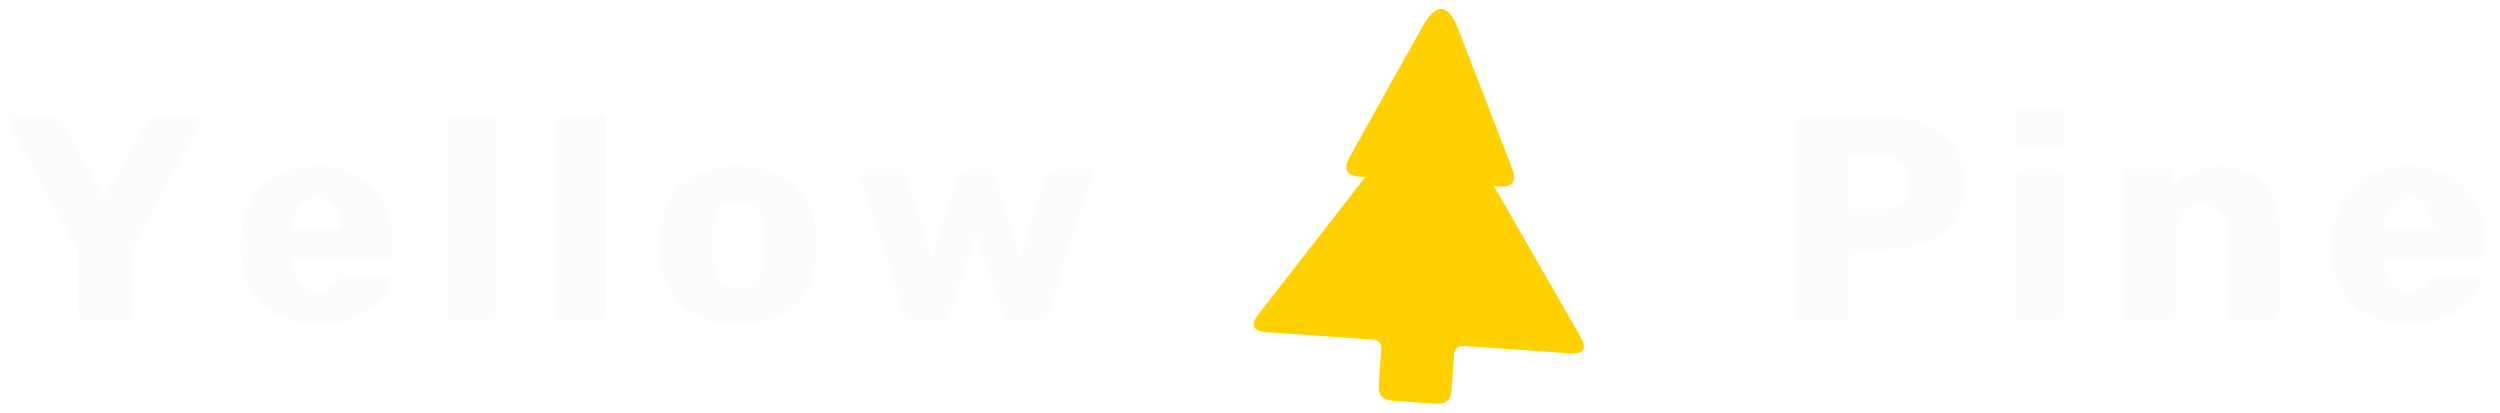
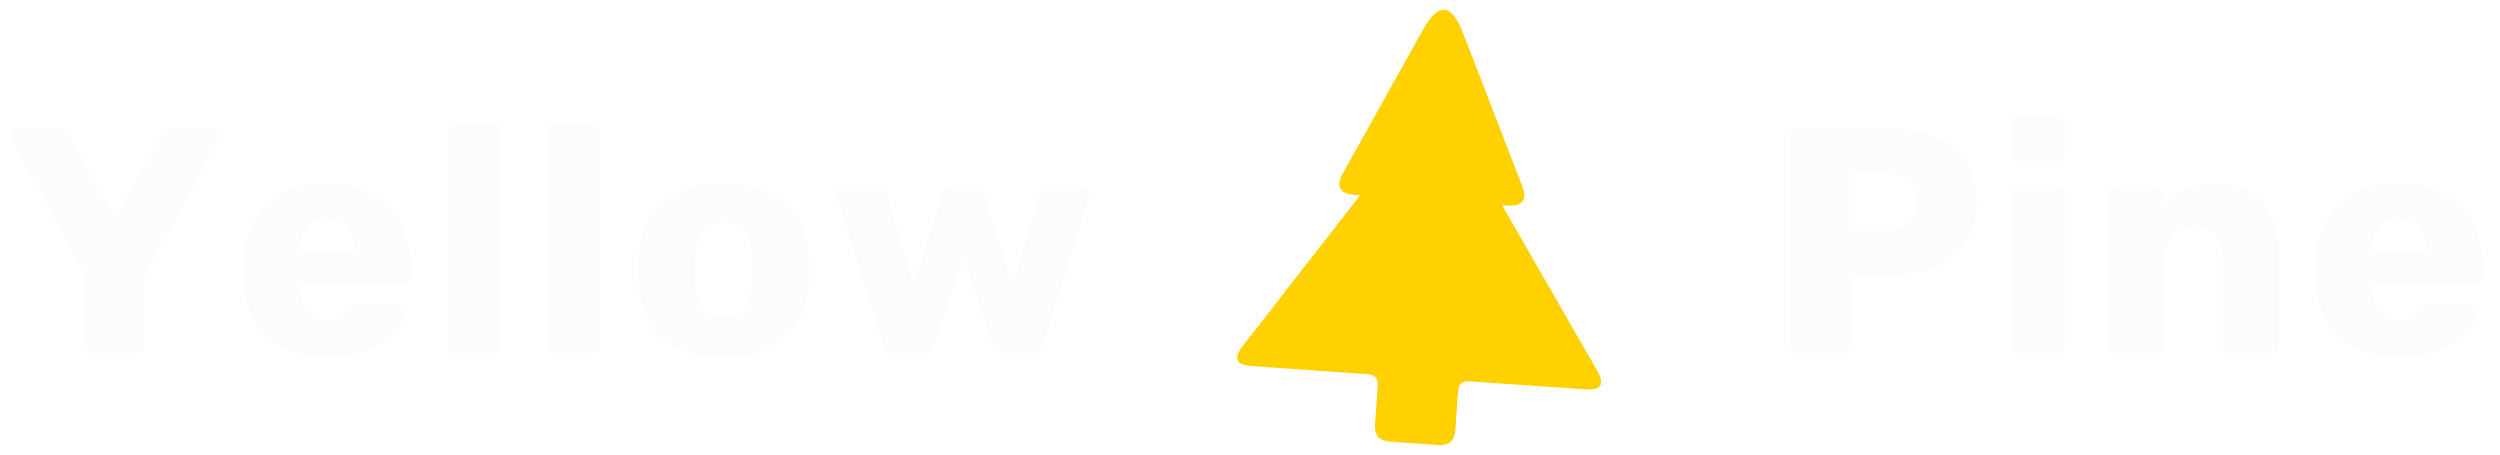
- <svg xmlns="http://www.w3.org/2000/svg" viewBox="0 0 2423.1 400" role="img" aria-label="Yellow Pine">
-   <g transform="translate(1146.2,-47.6) scale(0.9318)">
+ <svg xmlns="http://www.w3.org/2000/svg" viewBox="0 0 2198.7 400" role="img" aria-label="Yellow Pine">
+   <g transform="translate(1019.2,-47.6) scale(0.9318)">
    <path fill="#FFD100" d="M249.4,78.9Q270.9,40.5 286.8,81.5L342.7,226.1Q350.7,246.6 328.7,245.1L185.1,235Q163.1,233.5 173.9,214.3Z" />
    <path fill="#FFD100" d="M236.9,175Q263.9,140.3 285.8,178.4L413.8,401.1Q424.7,420.2 402.8,418.6L293.1,411Q283.1,410.3 282.4,420.2L279.8,457.2Q278.8,472.1 263.8,471.1L217.9,467.9Q203,466.8 204,451.9L206.6,414.9Q207.3,405 197.3,404.3L87.6,396.6Q65.6,395.1 79.1,377.7Z" />
  </g>
-   <path fill="#FCFCFC" fill-rule="nonzero" d="M119.6 311L82.8 311Q80 311 77.8 308.9Q75.7 306.8 75.7 303.9L75.7 243.1L10.1 122.1Q9.8 121.2 9.5 120.5Q9.2 119.8 9.2 118.9Q9.2 116.7 11.1 114.8Q12.9 113 15.5 113L50.8 113Q55.1 113 57.5 115.1Q59.9 117.2 60.7 118.9L101.2 191.9L141.9 118.9Q142.8 117.2 145.2 115.1Q147.6 113 151.8 113L187.2 113Q189.7 113 191.4 114.8Q193.1 116.7 193.1 118.9Q193.1 119.8 193 120.5Q192.8 121.2 192.5 122.1L126.9 243.1L126.9 303.9Q126.9 306.8 124.8 308.9Q122.7 311 119.6 311M307.7 313.8Q274.3 313.8 254.5 295.7Q234.7 277.6 233.8 242Q233.8 240 233.8 236.9Q233.8 233.8 233.8 232.1Q234.7 209.7 243.9 193.8Q253.1 177.8 269.3 169.4Q285.6 161.1 307.4 161.1Q332.3 161.1 348.5 171Q364.8 180.9 373 197.9Q381.2 214.8 381.2 236.6L381.2 243.4Q381.2 246.5 379.2 248.5Q377.2 250.5 374.1 250.5L283.6 250.5Q283.6 250.8 283.6 251.3Q283.6 251.9 283.6 252.4Q283.9 260.7 286.6 267.4Q289.3 274.2 294.5 278.2Q299.7 282.1 307.4 282.1Q313 282.1 316.9 280.3Q320.7 278.5 323.2 276.1Q325.8 273.7 327.2 272Q329.7 268.9 331.3 268.1Q332.8 267.4 336.2 267.4L371.3 267.4Q374.1 267.4 376 269.1Q377.8 270.8 377.5 273.7Q377.2 278.5 372.7 285.3Q368.2 292 359.6 298.7Q350.9 305.3 337.9 309.6Q324.9 313.8 307.7 313.8M283.6 221.9L283.6 222.5L331.4 222.5L331.4 221.9Q331.4 212.6 328.7 205.9Q326 199.3 320.5 195.6Q315 191.9 307.4 191.9Q300 191.9 294.6 195.6Q289.3 199.3 286.4 205.9Q283.6 212.6 283.6 221.9M473.7 311L440.3 311Q437.2 311 435.2 308.9Q433.2 306.8 433.2 303.9L433.2 117.2Q433.2 114.1 435.2 112.2Q437.2 110.2 440.3 110.2L473.7 110.2Q476.8 110.2 478.8 112.2Q480.8 114.1 480.8 117.2L480.8 303.9Q480.8 306.8 478.8 308.9Q476.8 311 473.7 311M580 311L546.7 311Q543.6 311 541.6 308.9Q539.6 306.8 539.6 303.9L539.6 117.2Q539.6 114.1 541.6 112.2Q543.6 110.2 546.7 110.2L580 110.2Q583.2 110.2 585.1 112.2Q587.1 114.1 587.1 117.2L587.1 303.9Q587.1 306.8 585.1 308.9Q583.2 311 580 311M715.5 313.8Q691.8 313.8 675.5 306.2Q659.2 298.6 650.6 284.3Q642 270 640.9 250.2Q640.6 244.5 640.6 237.3Q640.6 230.1 640.9 224.7Q642 204.6 651 190.5Q660.1 176.4 676.4 168.7Q692.6 161.1 715.5 161.1Q738.7 161.1 755 168.7Q771.3 176.4 780.3 190.5Q789.4 204.6 790.5 224.7Q790.8 230.1 790.8 237.3Q790.8 244.5 790.5 250.2Q789.4 270 780.7 284.3Q772.1 298.6 755.8 306.2Q739.6 313.8 715.5 313.8M715.5 279.3Q728.3 279.3 734.1 271.7Q739.9 264 740.7 248.8Q741 244.5 741 237.5Q741 230.4 740.7 226.1Q739.9 211.2 734.1 203.4Q728.3 195.6 715.5 195.6Q703.4 195.6 697.3 203.4Q691.2 211.2 690.6 226.1Q690.4 230.4 690.4 237.5Q690.4 244.5 690.6 248.8Q691.2 264 697.3 271.7Q703.4 279.3 715.5 279.3M910.7 311L885.3 311Q881 311 879 308.9Q877 306.8 875.9 303.9L835.2 173Q834.6 171.6 834.6 170.1Q834.6 167.6 836.6 165.8Q838.6 163.9 841.1 163.9L870.3 163.9Q873.9 163.9 876.1 165.9Q878.2 167.9 878.7 169.9L902.5 250.8L928 170.1Q928.5 168.2 930.7 166Q932.8 163.9 936.7 163.9L955.4 163.9Q959.4 163.9 961.6 166Q963.9 168.2 964.2 170.1L989.6 250.8L1013.4 169.9Q1014 167.9 1016.1 165.9Q1018.2 163.9 1021.9 163.9L1051 163.9Q1053.6 163.9 1055.5 165.8Q1057.5 167.6 1057.5 170.1Q1057.5 171.6 1056.9 173L1016.2 303.9Q1015.4 306.8 1013.2 308.9Q1011.1 311 1006.9 311L981.4 311Q977.5 311 975.2 308.9Q972.9 306.8 972.1 303.9L946.1 226.4L920 303.9Q919.2 306.8 916.9 308.9Q914.7 311 910.7 311M1784.7 311L1746.6 311Q1743.4 311 1741.5 308.9Q1739.5 306.8 1739.5 303.9L1739.5 120.1Q1739.5 117 1741.5 115Q1743.4 113 1746.6 113L1825.8 113Q1849.2 113 1866.6 120.2Q1884 127.4 1893.8 141.9Q1903.5 156.3 1903.5 178.3Q1903.5 200.1 1893.8 214.3Q1884 228.4 1866.6 235.2Q1849.2 242 1825.8 242L1792.1 242L1792.1 303.9Q1792.1 306.8 1790 308.9Q1787.9 311 1784.7 311M1791.2 152.3L1791.2 202.9L1824.3 202.9Q1836.5 202.9 1843.7 196.7Q1850.9 190.5 1850.9 177.8Q1850.9 167 1844.7 159.7Q1838.5 152.3 1824.3 152.3M1993.5 311L1960.1 311Q1957 311 1955 308.9Q1953 306.8 1953 303.9L1953 171Q1953 167.9 1955 165.9Q1957 163.9 1960.1 163.9L1993.5 163.9Q1996.6 163.9 1998.6 165.9Q2000.6 167.9 2000.6 171L2000.6 303.9Q2000.6 306.8 1998.6 308.9Q1996.6 311 1993.5 311M1993.8 142.7L1959.8 142.7Q1956.7 142.7 1954.7 140.7Q1952.8 138.7 1952.8 135.6L1952.8 110.2Q1952.8 107.3 1954.7 105.2Q1956.7 103.1 1959.8 103.1L1993.8 103.1Q1996.6 103.1 1998.7 105.2Q2000.8 107.3 2000.8 110.2L2000.8 135.6Q2000.8 138.7 1998.7 140.7Q1996.6 142.7 1993.8 142.7M2101.8 311L2066.5 311Q2063.4 311 2061.4 308.9Q2059.4 306.8 2059.4 303.9L2059.4 171Q2059.4 167.9 2061.4 165.9Q2063.4 163.9 2066.5 163.9L2099 163.9Q2102.1 163.9 2104.2 165.9Q2106.4 167.9 2106.4 171L2106.4 181.7Q2113.4 173 2125.3 167Q2137.2 161.1 2153.3 161.1Q2169.7 161.1 2182.3 168.4Q2194.9 175.8 2202.1 189.9Q2209.3 204.1 2209.3 225L2209.3 303.9Q2209.3 306.8 2207.3 308.9Q2205.4 311 2202.2 311L2166.6 311Q2163.8 311 2161.6 308.9Q2159.5 306.8 2159.5 303.9L2159.5 226.7Q2159.5 213.4 2153.2 206.2Q2146.8 199 2134.4 199Q2122.8 199 2115.8 206.2Q2108.9 213.4 2108.9 226.7L2108.9 303.9Q2108.9 306.8 2106.8 308.9Q2104.7 311 2101.8 311M2334.6 313.8Q2301.2 313.8 2281.4 295.7Q2261.6 277.6 2260.8 242Q2260.8 240 2260.8 236.9Q2260.8 233.8 2260.8 232.1Q2261.6 209.7 2270.8 193.8Q2280 177.8 2296.3 169.4Q2312.6 161.1 2334.3 161.1Q2359.2 161.1 2375.5 171Q2391.8 180.9 2400 197.9Q2408.2 214.8 2408.2 236.6L2408.2 243.4Q2408.2 246.5 2406.2 248.5Q2404.2 250.5 2401.1 250.5L2310.6 250.5Q2310.6 250.8 2310.6 251.3Q2310.6 251.9 2310.6 252.4Q2310.9 260.7 2313.5 267.4Q2316.2 274.2 2321.5 278.2Q2326.7 282.1 2334.3 282.1Q2340 282.1 2343.8 280.3Q2347.6 278.5 2350.2 276.1Q2352.7 273.7 2354.1 272Q2356.7 268.9 2358.2 268.1Q2359.8 267.4 2363.2 267.4L2398.3 267.4Q2401.1 267.4 2402.9 269.1Q2404.8 270.8 2404.5 273.7Q2404.2 278.5 2399.7 285.3Q2395.1 292 2386.5 298.7Q2377.9 305.3 2364.9 309.6Q2351.9 313.8 2334.6 313.8M2310.6 221.9L2310.6 222.5L2358.4 222.5L2358.4 221.9Q2358.4 212.6 2355.7 205.9Q2353 199.3 2347.5 195.6Q2342 191.9 2334.3 191.9Q2327 191.9 2321.6 195.6Q2316.2 199.3 2313.4 205.9Q2310.6 212.6 2310.6 221.9" />
+   <path fill="#FCFCFC" fill-rule="nonzero" d="M119.6 311L82.8 311Q80 311 77.8 308.9Q75.7 306.8 75.7 303.9L75.7 243.1L10.1 122.1Q9.8 121.2 9.5 120.5Q9.2 119.8 9.2 118.9Q9.2 116.7 11.1 114.8Q12.9 113 15.5 113L50.8 113Q55.1 113 57.5 115.1Q59.9 117.2 60.7 118.9L101.2 191.9L141.9 118.9Q142.8 117.2 145.2 115.1Q147.6 113 151.8 113L187.2 113Q189.7 113 191.4 114.8Q193.1 116.7 193.1 118.9Q193.1 119.8 193 120.5Q192.8 121.2 192.5 122.1L126.9 243.1L126.9 303.9Q126.9 306.8 124.8 308.9Q122.7 311 119.6 311M287.9 313.8Q254.5 313.8 234.7 295.7Q214.9 277.6 214 242Q214 240 214 236.9Q214 233.8 214 232.1Q214.9 209.7 224.1 193.8Q233.3 177.8 249.5 169.4Q265.8 161.1 287.6 161.1Q312.5 161.1 328.7 171Q345 180.9 353.2 197.9Q361.4 214.8 361.4 236.6L361.4 243.4Q361.4 246.5 359.4 248.5Q357.4 250.5 354.3 250.5L263.8 250.5Q263.8 250.8 263.8 251.3Q263.8 251.9 263.8 252.4Q264.1 260.7 266.8 267.4Q269.5 274.2 274.7 278.2Q279.9 282.1 287.6 282.1Q293.2 282.1 297.1 280.3Q300.9 278.5 303.4 276.1Q306 273.7 307.4 272Q309.9 268.9 311.5 268.1Q313 267.4 316.4 267.4L351.5 267.4Q354.3 267.4 356.2 269.1Q358 270.8 357.7 273.7Q357.4 278.5 352.9 285.3Q348.4 292 339.8 298.7Q331.1 305.3 318.1 309.6Q305.1 313.8 287.9 313.8M263.8 221.9L263.8 222.5L311.6 222.5L311.6 221.9Q311.6 212.6 308.9 205.9Q306.2 199.3 300.7 195.6Q295.2 191.9 287.6 191.9Q280.2 191.9 274.8 195.6Q269.5 199.3 266.6 205.9Q263.8 212.6 263.8 221.9M434.1 311L400.7 311Q397.6 311 395.6 308.9Q393.6 306.8 393.6 303.9L393.6 117.2Q393.6 114.1 395.6 112.2Q397.6 110.2 400.7 110.2L434.1 110.2Q437.2 110.2 439.2 112.2Q441.2 114.1 441.2 117.2L441.2 303.9Q441.2 306.8 439.2 308.9Q437.2 311 434.1 311M520.6 311L487.3 311Q484.2 311 482.2 308.9Q480.2 306.8 480.2 303.9L480.2 117.2Q480.2 114.1 482.2 112.2Q484.2 110.2 487.3 110.2L520.6 110.2Q523.8 110.2 525.7 112.2Q527.7 114.1 527.7 117.2L527.7 303.9Q527.7 306.8 525.7 308.9Q523.8 311 520.6 311M636.3 313.8Q612.6 313.8 596.3 306.2Q580 298.6 571.4 284.3Q562.8 270 561.7 250.2Q561.4 244.5 561.4 237.3Q561.4 230.1 561.7 224.7Q562.8 204.6 571.8 190.5Q580.9 176.4 597.2 168.7Q613.4 161.1 636.3 161.1Q659.5 161.1 675.8 168.7Q692.1 176.4 701.1 190.5Q710.2 204.6 711.3 224.7Q711.6 230.1 711.6 237.3Q711.6 244.5 711.3 250.2Q710.2 270 701.5 284.3Q692.9 298.6 676.6 306.2Q660.4 313.8 636.3 313.8M636.3 279.3Q649.1 279.3 654.9 271.7Q660.7 264 661.5 248.8Q661.8 244.5 661.8 237.5Q661.8 230.4 661.5 226.1Q660.7 211.2 654.9 203.4Q649.1 195.6 636.3 195.6Q624.2 195.6 618.1 203.4Q612 211.2 611.4 226.1Q611.2 230.4 611.2 237.5Q611.2 244.5 611.4 248.8Q612 264 618.1 271.7Q624.2 279.3 636.3 279.3M811.7 311L786.3 311Q782 311 780 308.9Q778 306.8 776.9 303.9L736.2 173Q735.6 171.6 735.6 170.1Q735.6 167.6 737.6 165.8Q739.6 163.9 742.1 163.9L771.3 163.9Q774.9 163.9 777.1 165.9Q779.2 167.9 779.7 169.9L803.5 250.8L829 170.1Q829.5 168.2 831.6 166Q833.8 163.9 837.7 163.9L856.4 163.9Q860.4 163.9 862.6 166Q864.9 168.2 865.2 170.1L890.6 250.8L914.4 169.9Q915 167.9 917.1 165.9Q919.2 163.9 922.9 163.9L952 163.9Q954.6 163.9 956.5 165.8Q958.5 167.6 958.5 170.1Q958.5 171.6 957.9 173L917.2 303.9Q916.4 306.8 914.2 308.9Q912.1 311 907.9 311L882.4 311Q878.5 311 876.2 308.9Q873.9 306.8 873.1 303.9L847.1 226.4L821 303.9Q820.2 306.8 817.9 308.9Q815.7 311 811.7 311M1619.7 311L1581.6 311Q1578.4 311 1576.5 308.9Q1574.5 306.8 1574.5 303.9L1574.5 120.1Q1574.5 117 1576.5 115Q1578.4 113 1581.6 113L1660.8 113Q1684.2 113 1701.6 120.2Q1719 127.4 1728.8 141.9Q1738.5 156.3 1738.5 178.3Q1738.5 200.1 1728.8 214.3Q1719 228.4 1701.6 235.2Q1684.2 242 1660.8 242L1627.1 242L1627.1 303.9Q1627.1 306.8 1625 308.9Q1622.9 311 1619.7 311M1626.2 152.3L1626.2 202.9L1659.3 202.9Q1671.5 202.9 1678.7 196.7Q1685.9 190.5 1685.9 177.8Q1685.9 167 1679.7 159.7Q1673.5 152.3 1659.3 152.3M1808.7 311L1775.3 311Q1772.2 311 1770.2 308.9Q1768.2 306.8 1768.2 303.9L1768.2 171Q1768.2 167.9 1770.2 165.9Q1772.2 163.9 1775.3 163.9L1808.7 163.9Q1811.8 163.9 1813.8 165.9Q1815.8 167.9 1815.8 171L1815.8 303.9Q1815.8 306.8 1813.8 308.9Q1811.8 311 1808.7 311M1809 142.7L1775 142.7Q1771.9 142.7 1769.9 140.7Q1768 138.7 1768 135.6L1768 110.2Q1768 107.3 1769.9 105.2Q1771.9 103.1 1775 103.1L1809 103.1Q1811.8 103.1 1813.9 105.2Q1816 107.3 1816 110.2L1816 135.6Q1816 138.7 1813.9 140.7Q1811.8 142.7 1809 142.7M1897.2 311L1861.9 311Q1858.8 311 1856.8 308.9Q1854.8 306.8 1854.8 303.9L1854.8 171Q1854.8 167.9 1856.8 165.9Q1858.8 163.9 1861.9 163.9L1894.4 163.9Q1897.5 163.9 1899.6 165.9Q1901.8 167.9 1901.8 171L1901.8 181.7Q1908.8 173 1920.7 167Q1932.6 161.1 1948.7 161.1Q1965.1 161.1 1977.7 168.4Q1990.3 175.8 1997.5 189.9Q2004.7 204.1 2004.7 225L2004.7 303.9Q2004.7 306.8 2002.7 308.9Q2000.8 311 1997.6 311L1962 311Q1959.2 311 1957 308.9Q1954.9 306.8 1954.9 303.9L1954.9 226.7Q1954.9 213.4 1948.6 206.2Q1942.2 199 1929.8 199Q1918.2 199 1911.2 206.2Q1904.3 213.4 1904.3 226.7L1904.3 303.9Q1904.3 306.8 1902.2 308.9Q1900.1 311 1897.2 311M2110.2 313.8Q2076.8 313.8 2057 295.7Q2037.2 277.6 2036.4 242Q2036.4 240 2036.4 236.9Q2036.4 233.8 2036.4 232.1Q2037.2 209.7 2046.4 193.8Q2055.6 177.8 2071.9 169.4Q2088.2 161.1 2109.9 161.1Q2134.8 161.1 2151.1 171Q2167.4 180.9 2175.6 197.9Q2183.8 214.8 2183.8 236.6L2183.8 243.4Q2183.8 246.5 2181.8 248.5Q2179.8 250.5 2176.7 250.5L2086.2 250.5Q2086.2 250.8 2086.2 251.3Q2086.2 251.9 2086.2 252.4Q2086.5 260.7 2089.1 267.4Q2091.8 274.2 2097.1 278.2Q2102.3 282.1 2109.9 282.1Q2115.6 282.1 2119.4 280.3Q2123.2 278.5 2125.8 276.1Q2128.3 273.7 2129.7 272Q2132.3 268.9 2133.8 268.1Q2135.4 267.4 2138.8 267.4L2173.9 267.4Q2176.7 267.4 2178.5 269.1Q2180.4 270.8 2180.1 273.7Q2179.8 278.5 2175.3 285.3Q2170.7 292 2162.1 298.7Q2153.5 305.3 2140.5 309.6Q2127.5 313.8 2110.2 313.8M2086.2 221.9L2086.2 222.5L2134 222.5L2134 221.9Q2134 212.6 2131.3 205.9Q2128.6 199.3 2123.1 195.6Q2117.6 191.9 2109.9 191.9Q2102.6 191.9 2097.2 195.6Q2091.8 199.3 2089 205.9Q2086.2 212.6 2086.2 221.9" />
</svg>
